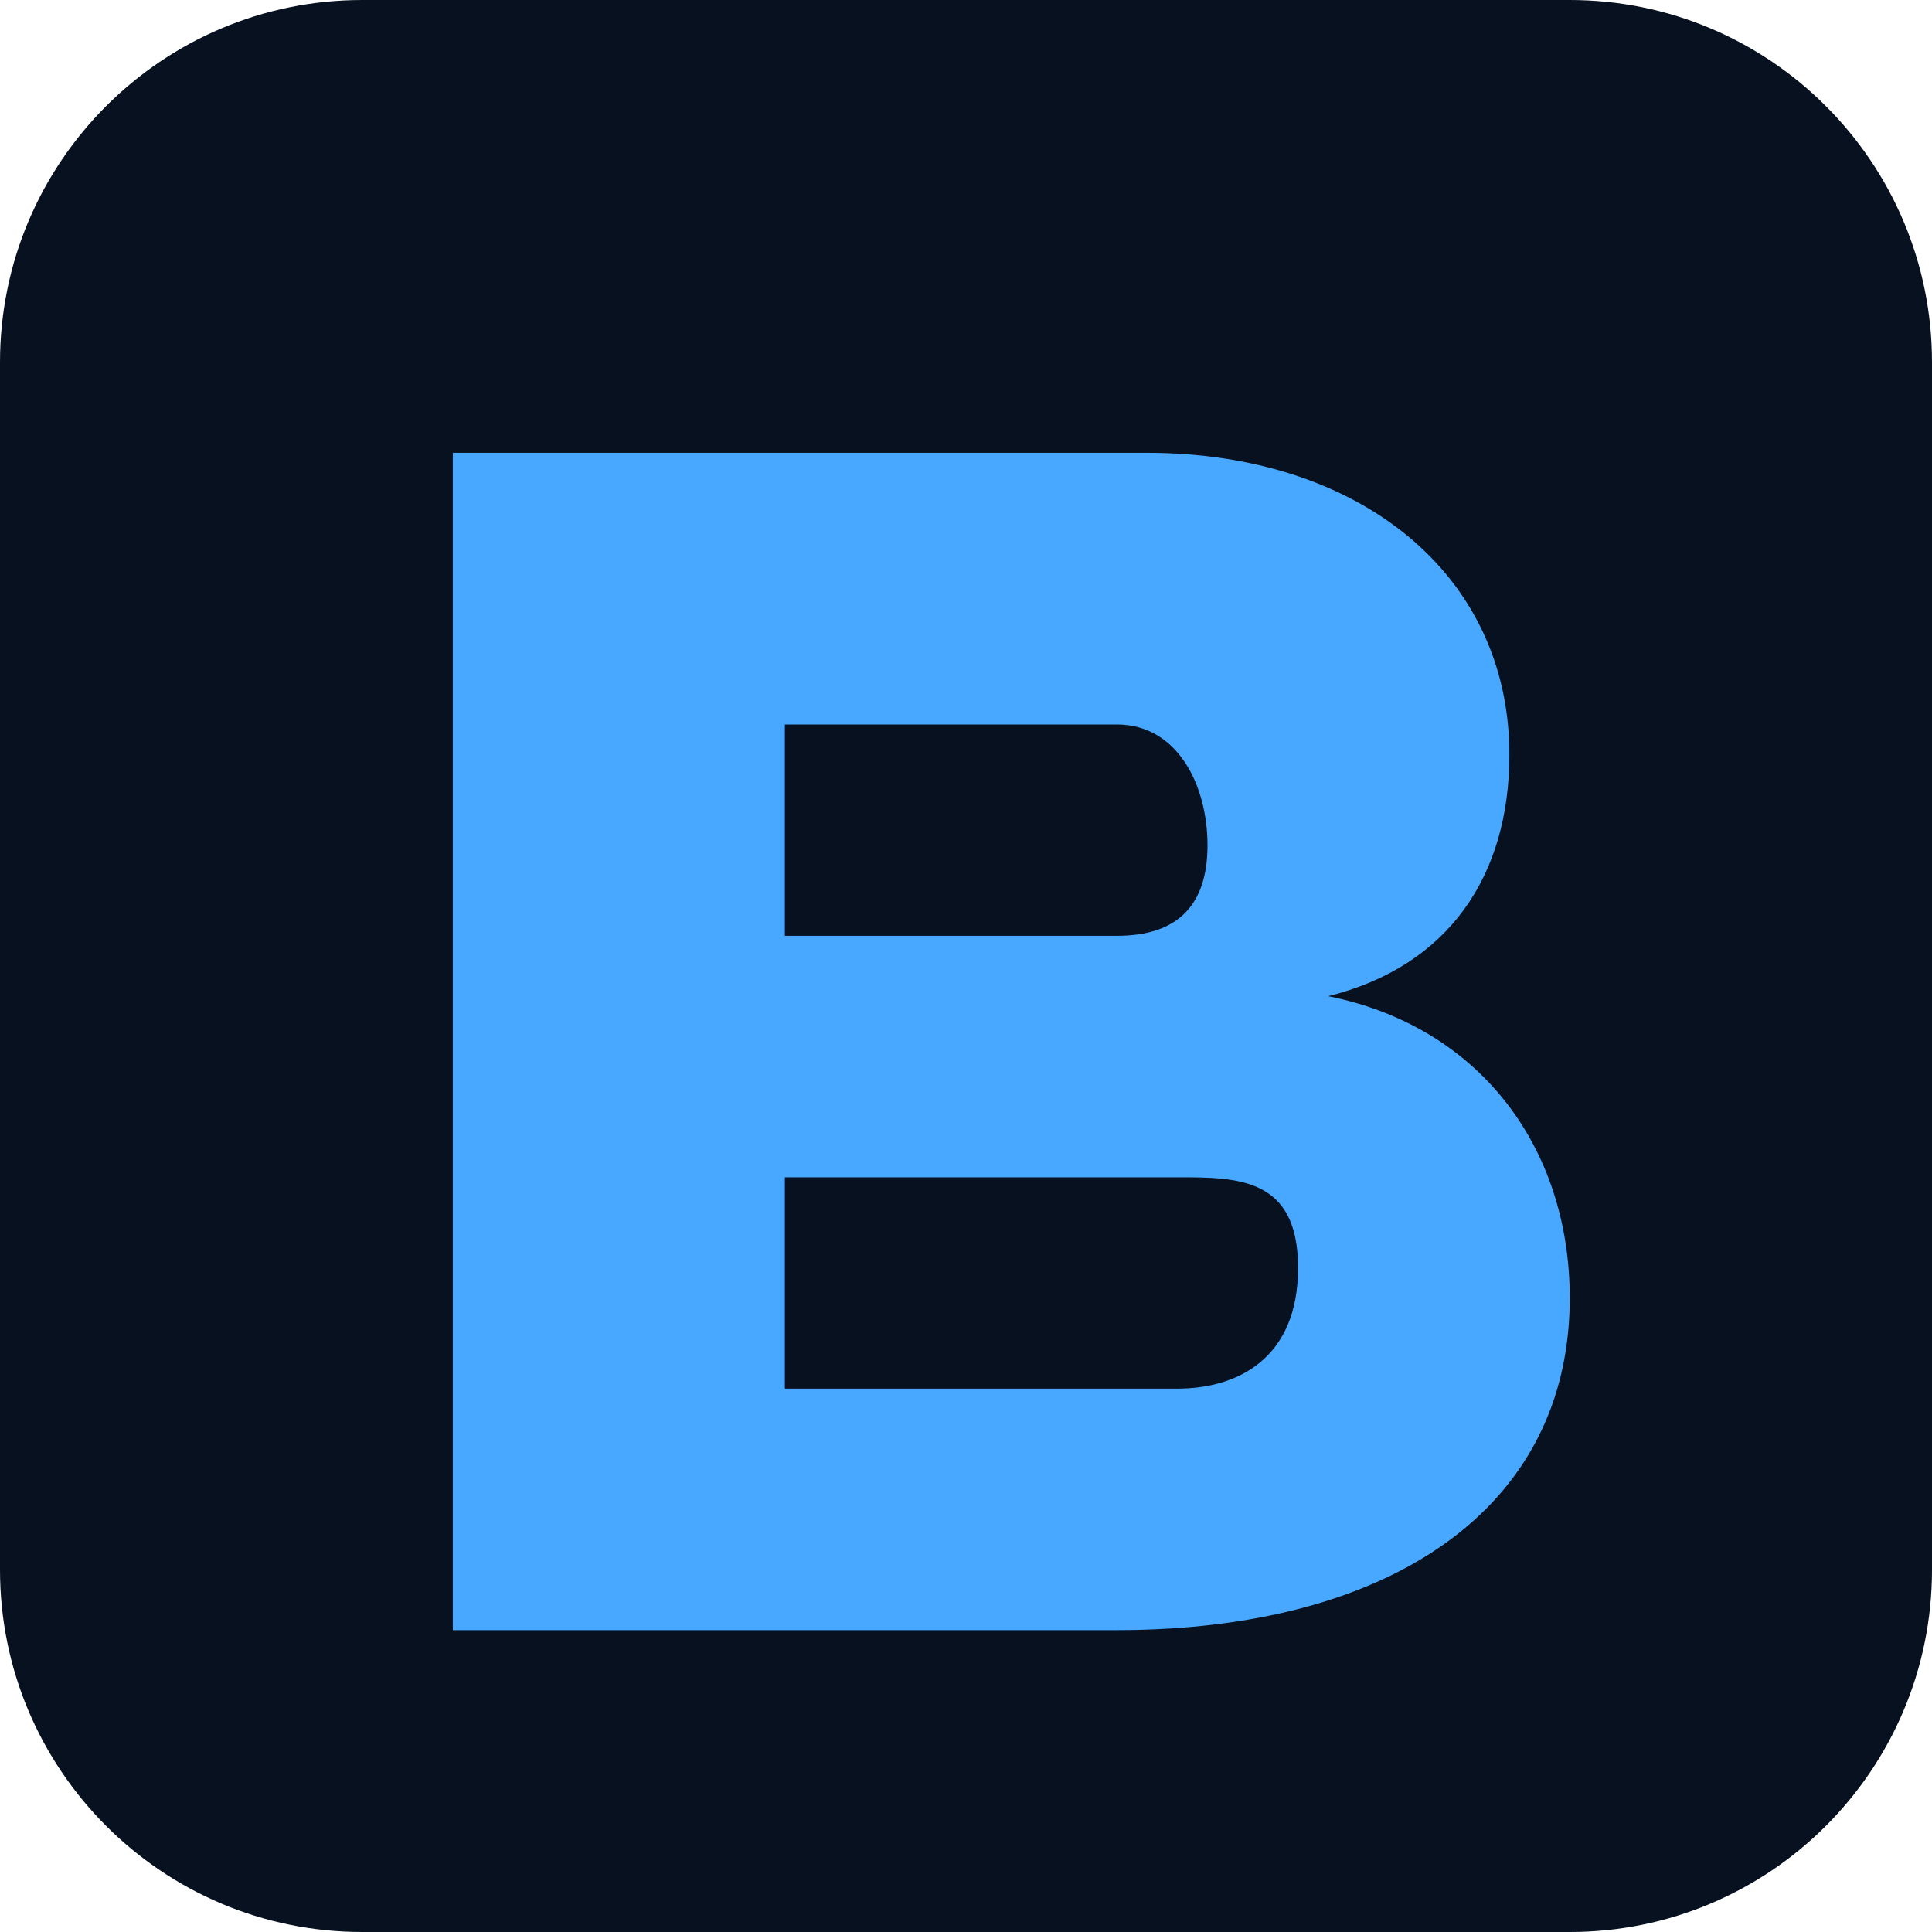
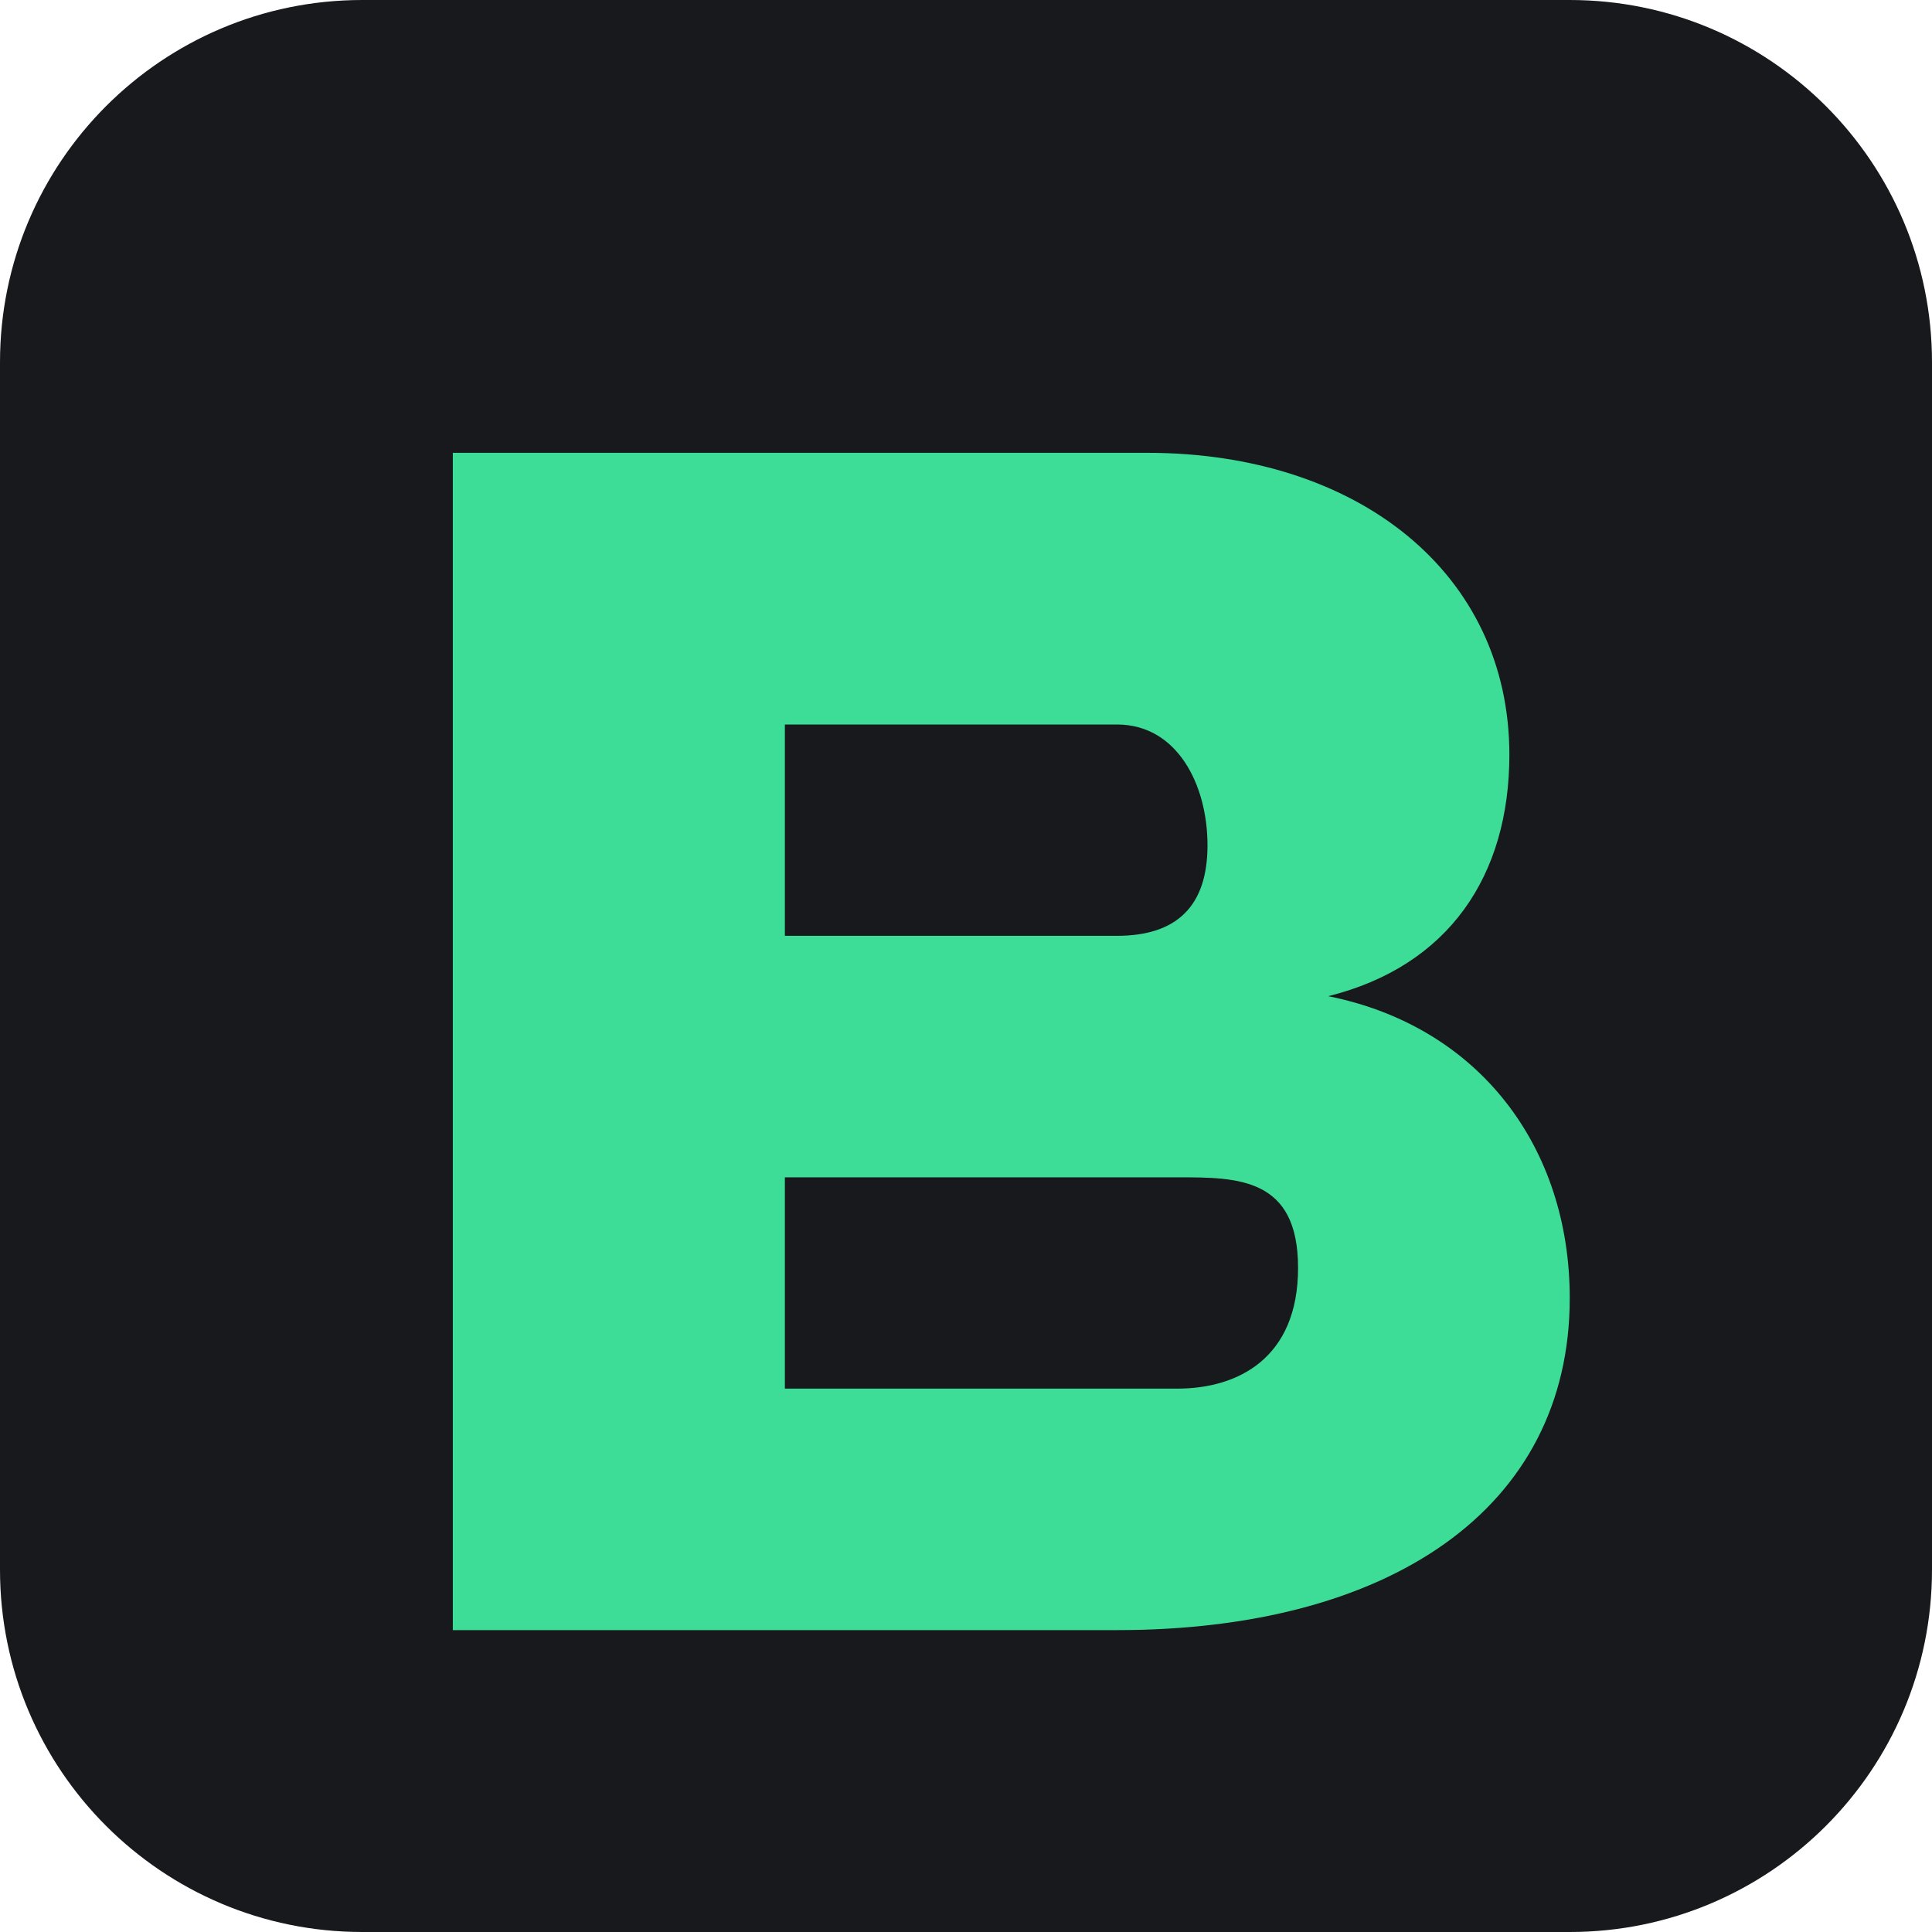
<svg xmlns="http://www.w3.org/2000/svg" viewBox="0 0 64 64">
-   <rect width="64" height="64" rx="12" fill="#07111f" />
-   <path d="M15 15h23c7 0 12 4 12 10 0 4-2 7-6 8 5 1 8 5 8 10 0 7-6 11-15 11H15V15Zm11 9v7h11c2 0 3-1 3-3s-1-4-3-4H26Zm0 15v7h13c2 0 4-1 4-4s-2-3-4-3H26Z" fill="#48a7ff" />
+   <rect width="64" height="64" rx="12" fill="#17191c" />
+   <path d="M15 15h23c7 0 12 4 12 10 0 4-2 7-6 8 5 1 8 5 8 10 0 7-6 11-15 11H15V15Zm11 9v7h11c2 0 3-1 3-3s-1-4-3-4H26Zm0 15v7h13c2 0 4-1 4-4s-2-3-4-3H26Z" fill="#3ddc97" />
</svg>
